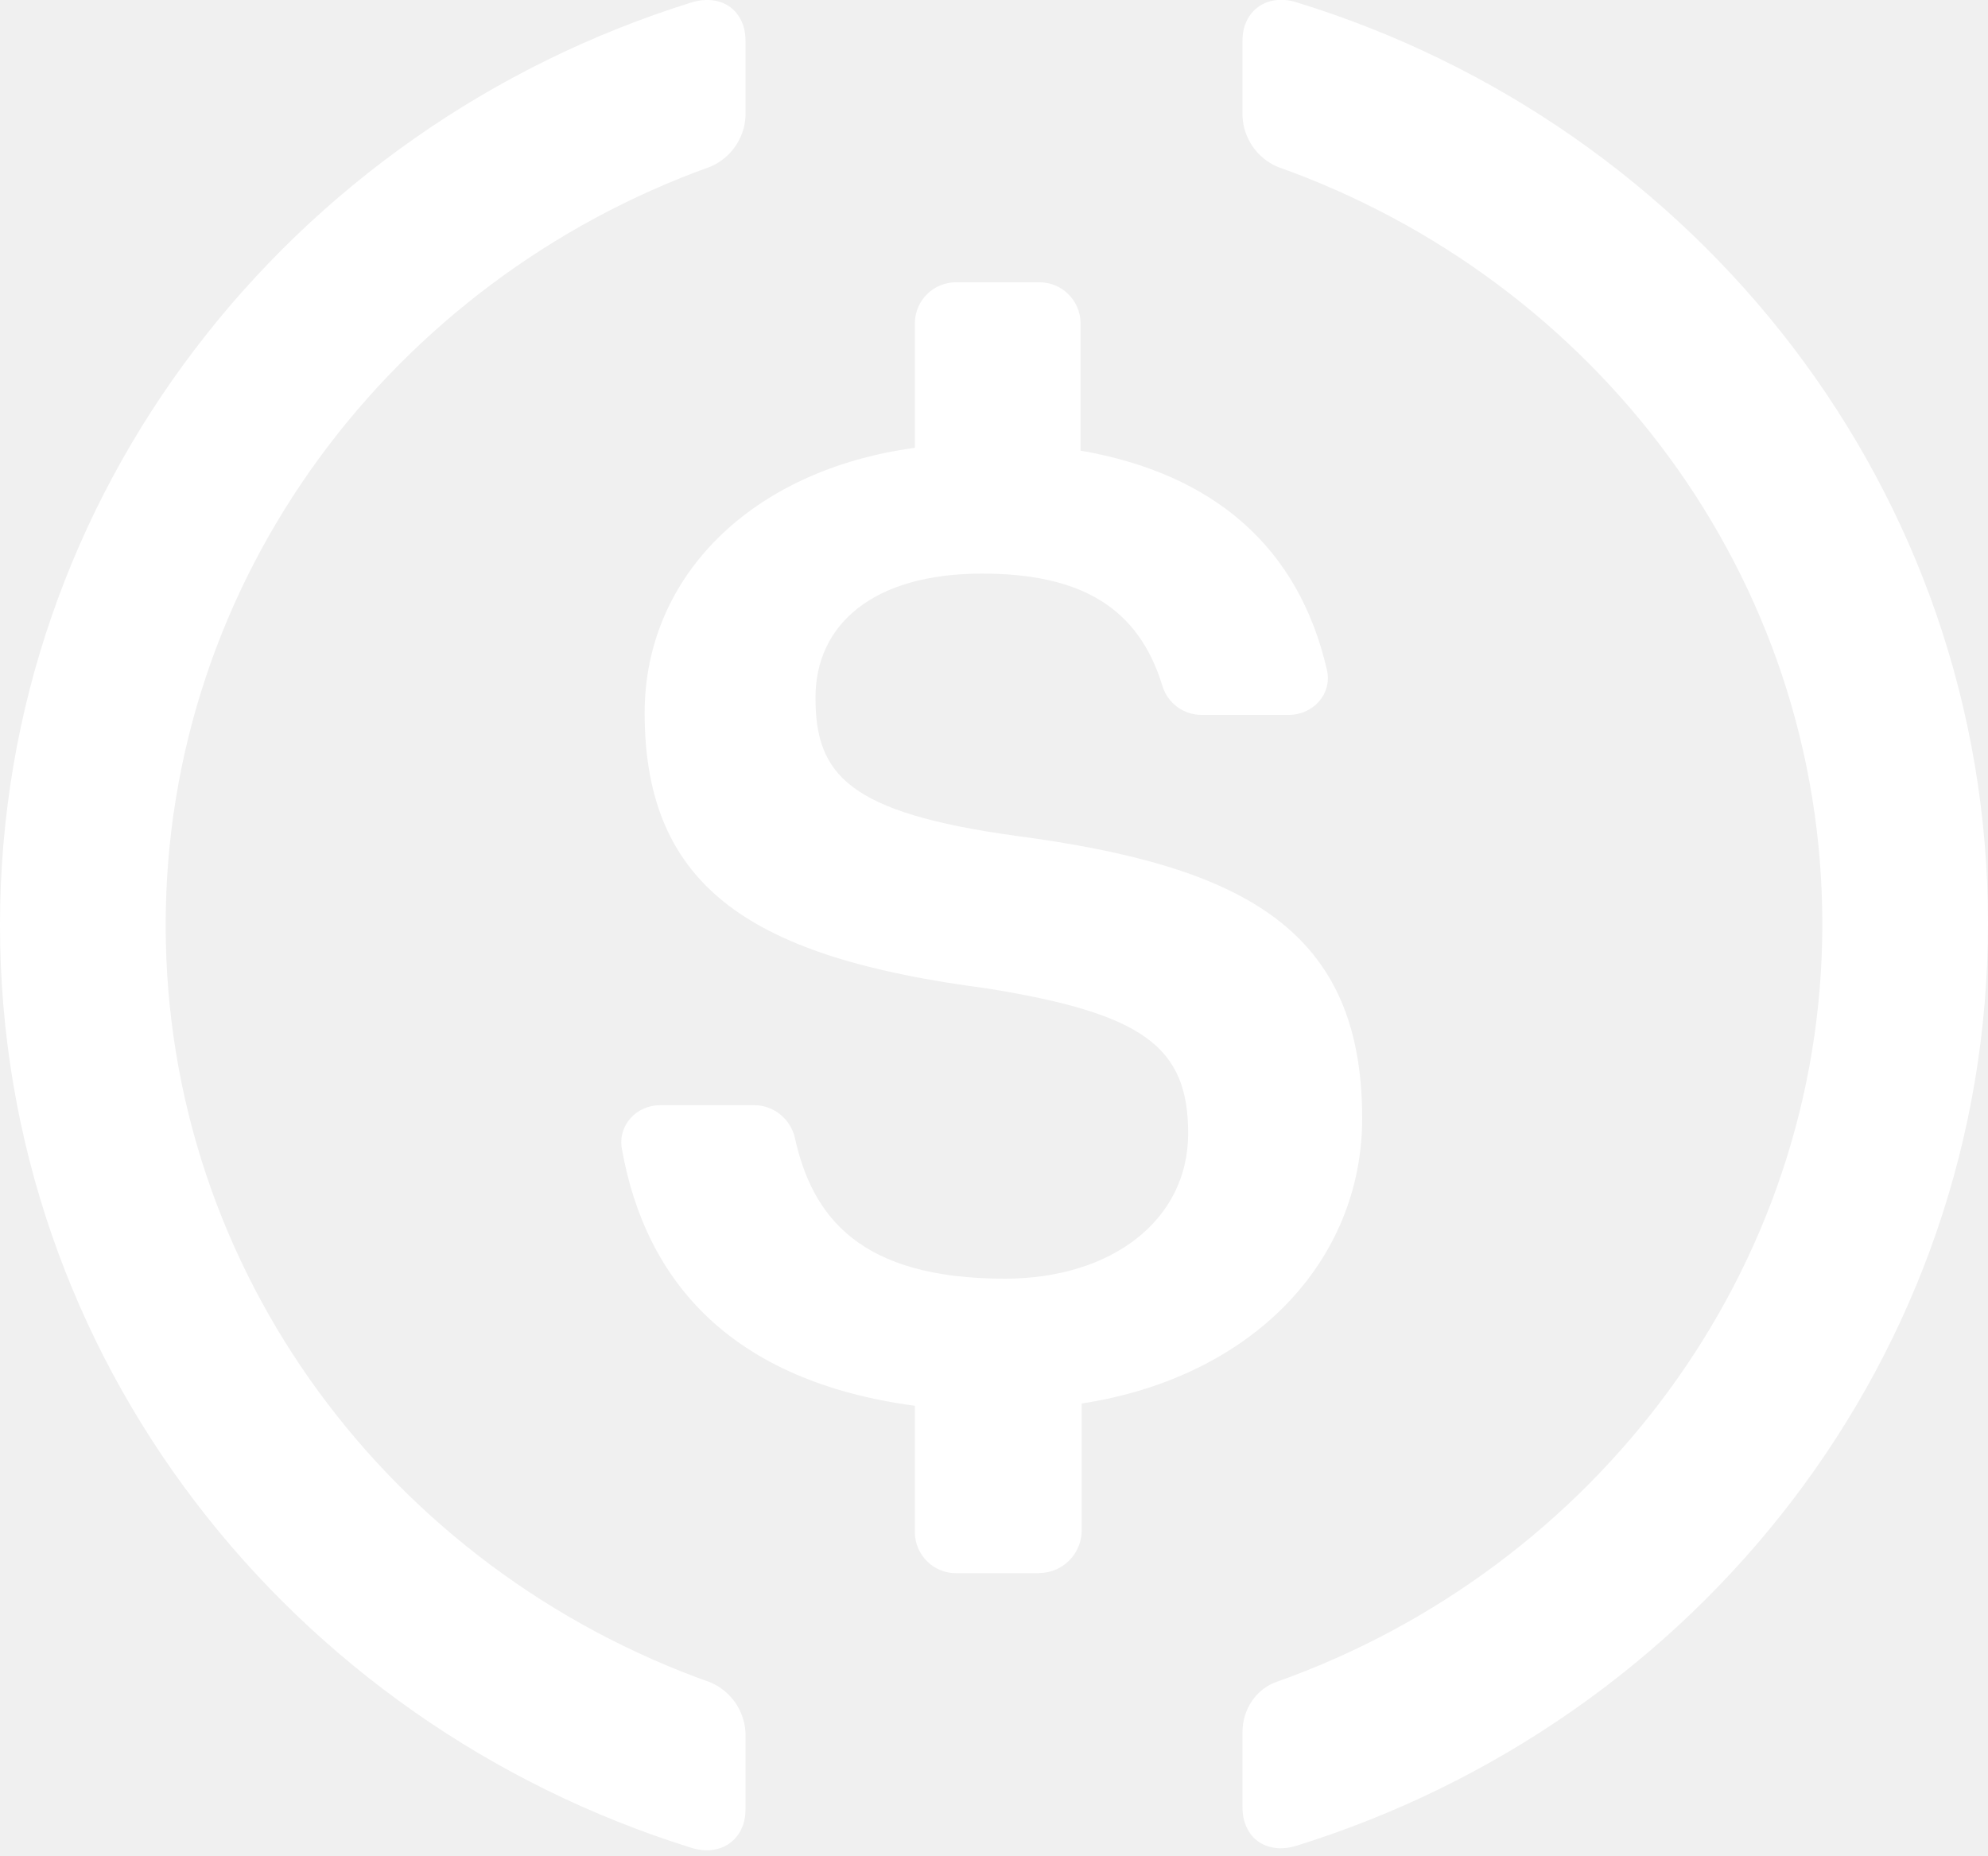
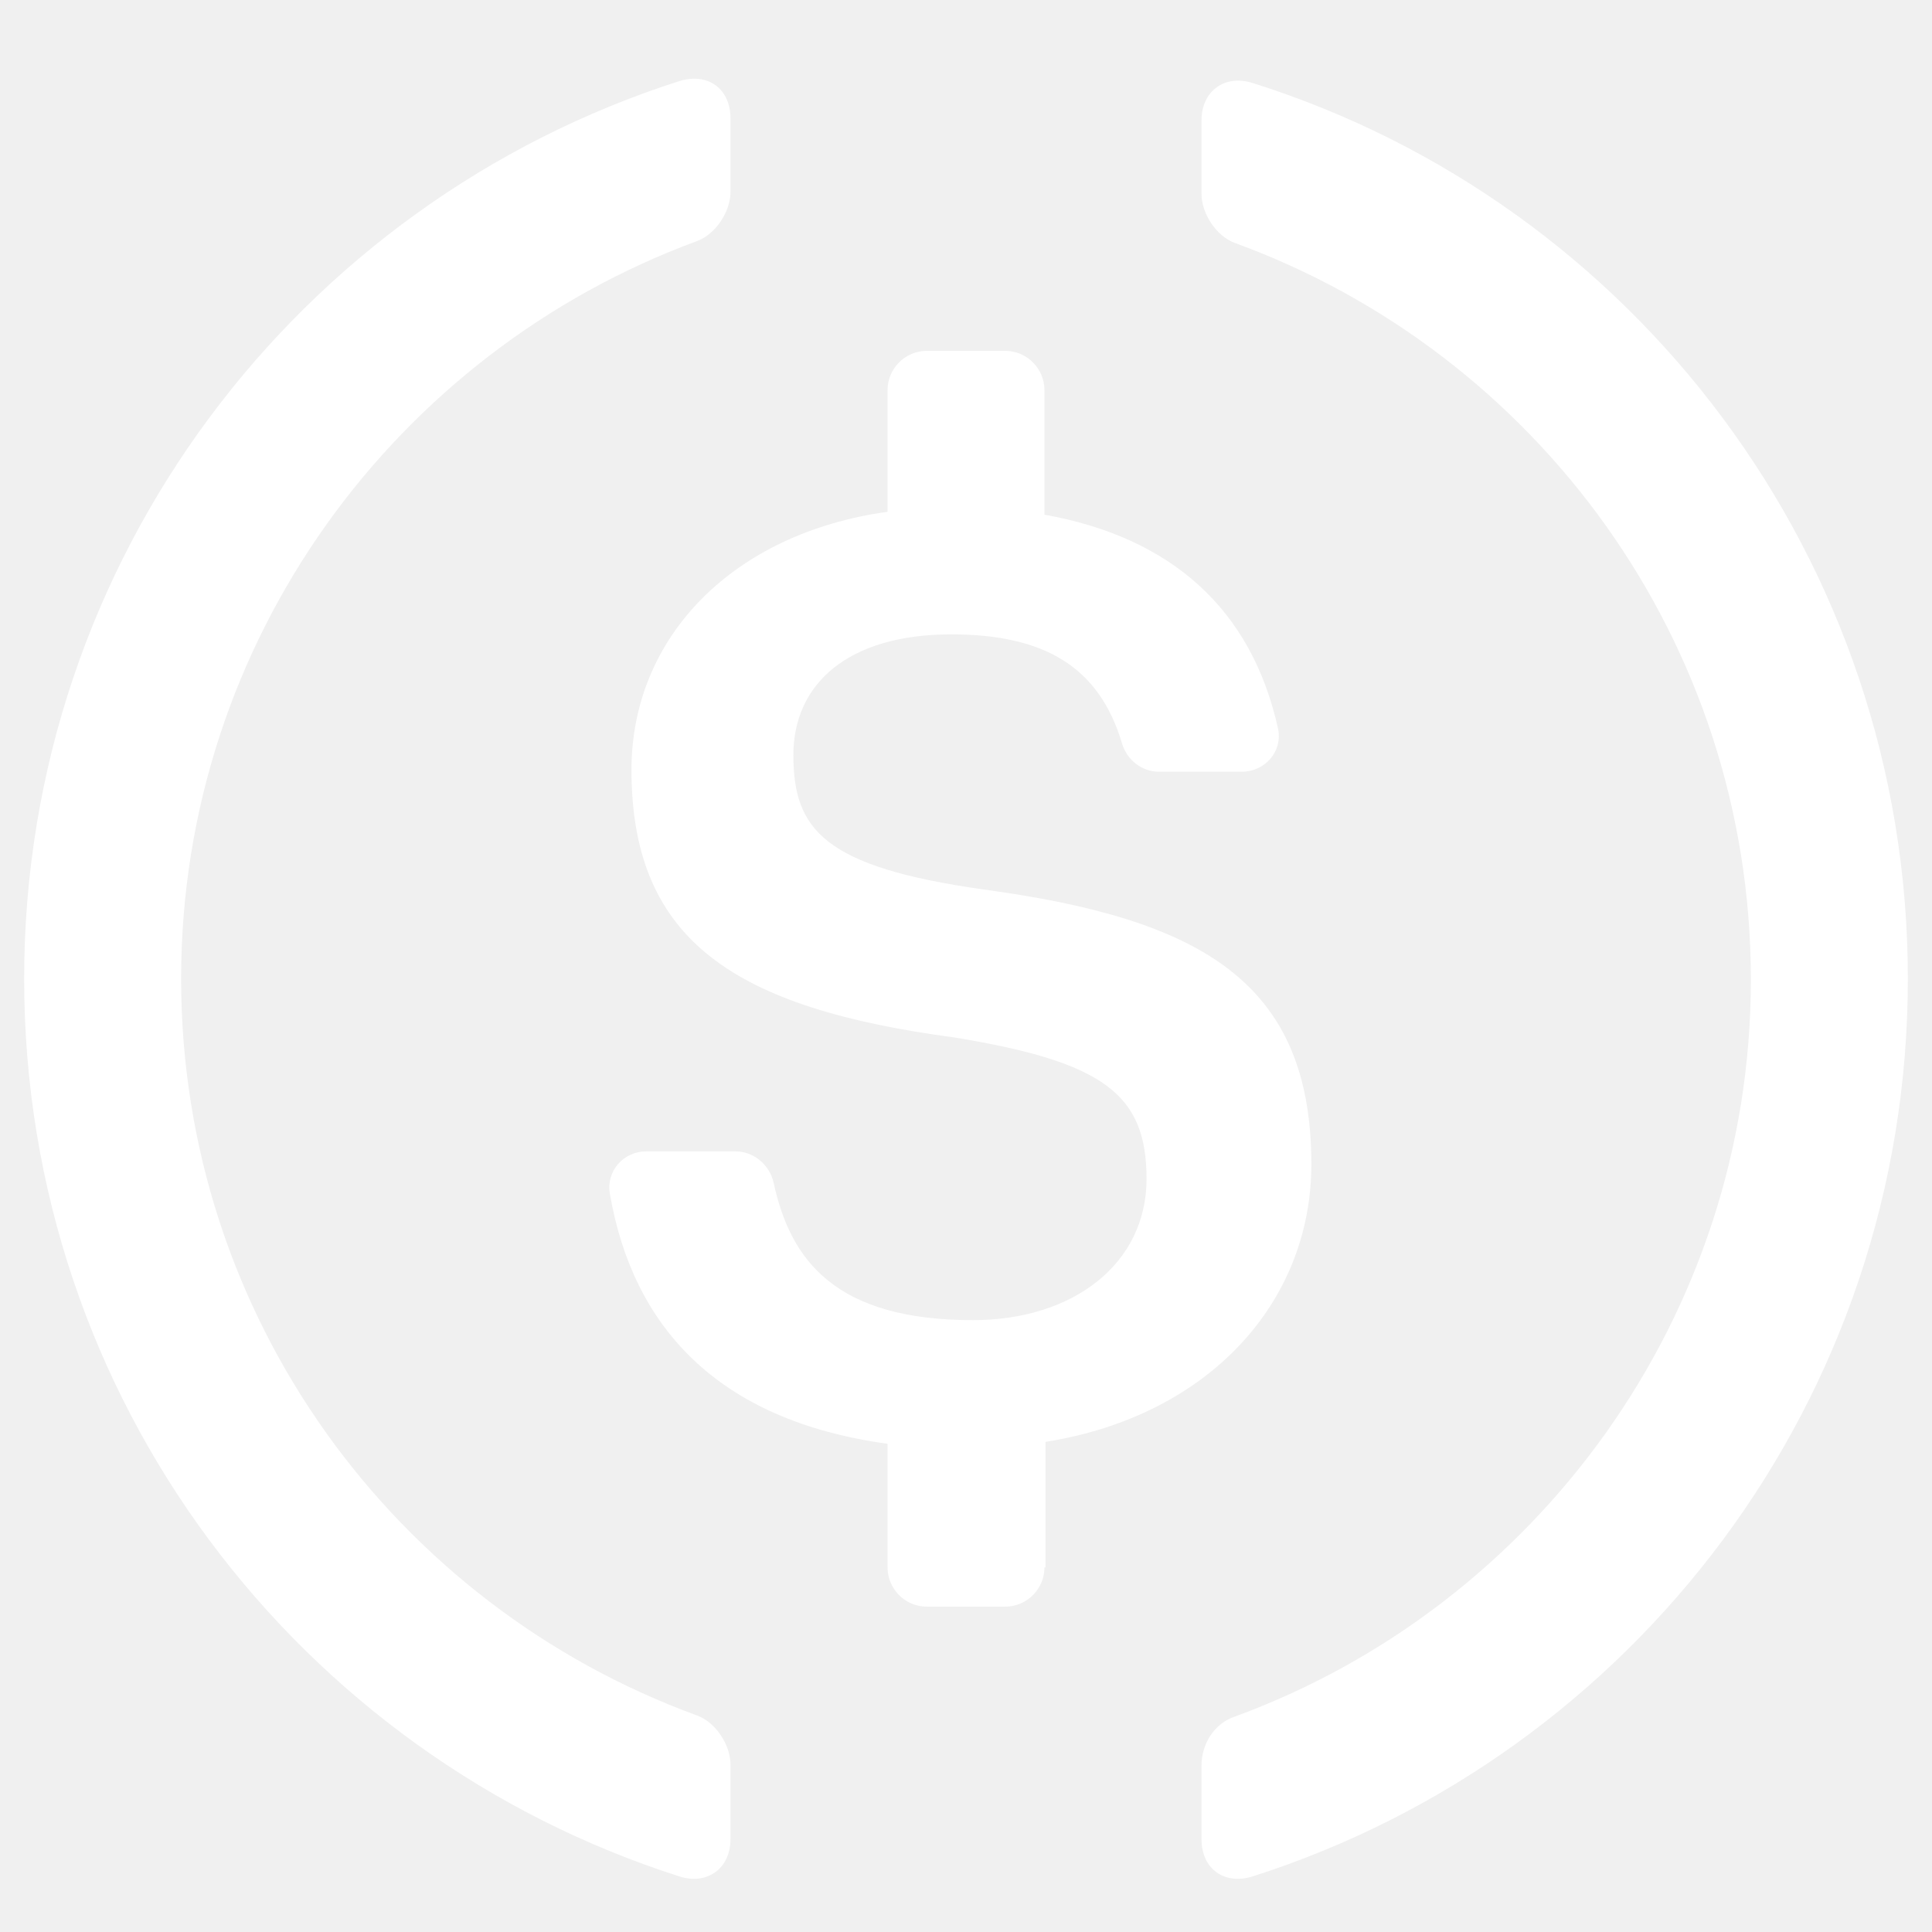
- <svg xmlns="http://www.w3.org/2000/svg" width="15" height="14">
-   <g fill="#FFF" fill-rule="nonzero">
-     <path d="M5.625 13.653c0 .228-.188.358-.406.29C2.187 12.998 0 10.243 0 6.98 0 3.724 2.188.962 5.219.018c.226-.068.406.061.406.29v.57a.436.436 0 0 1-.266.38C2.961 2.119 1.25 4.364 1.25 6.98c0 2.625 1.71 4.862 4.11 5.714a.436.436 0 0 1 .265.38v.58z" />
-     <path d="M7.84 11.87h-.625a.31.31 0 0 1-.312-.305v-.958c-1.367-.183-2.031-.921-2.211-1.94-.031-.176.11-.328.289-.328h.71c.15 0 .274.107.306.244.132.6.492 1.065 1.585 1.065.805 0 1.383-.441 1.383-1.096 0-.654-.336-.905-1.523-1.095-1.75-.229-2.578-.746-2.578-2.078 0-1.027.804-1.833 2.039-2v-.944a.31.31 0 0 1 .312-.305h.625a.31.31 0 0 1 .313.305V3.4c1.008.175 1.648.73 1.86 1.659.038.175-.102.335-.29.335h-.656a.308.308 0 0 1-.297-.221c-.18-.586-.61-.845-1.36-.845-.828 0-1.257.388-1.257.936 0 .578.242.868 1.515 1.043 1.72.228 2.61.707 2.61 2.13 0 1.08-.828 1.955-2.117 2.153v.974a.322.322 0 0 1-.32.305z" />
-     <path d="M9.781 13.927c-.226.069-.406-.06-.406-.29v-.57c0-.167.102-.327.266-.38 2.39-.852 4.109-3.097 4.109-5.714 0-2.625-1.71-4.862-4.11-5.714a.436.436 0 0 1-.265-.38V.306c0-.228.188-.357.406-.289C12.812.947 15 3.708 15 6.965c0 3.264-2.188 6.019-5.219 6.962z" />
-   </g>
+ <svg xmlns="http://www.w3.org/2000/svg" width="20" height="20" viewBox="0 0 20 20" fill="none">
+   <path d="M7.562 19.039C7.562 19.344 7.319 19.516 7.034 19.425C3.094 18.166 0.25 14.489 0.25 10.132C0.25 5.785 3.094 2.098 7.034 0.839C7.329 0.748 7.562 0.92 7.562 1.225V1.987C7.562 2.19 7.41 2.423 7.217 2.495C4.099 3.642 1.875 6.638 1.875 10.132C1.875 13.636 4.099 16.622 7.217 17.759C7.41 17.83 7.562 18.064 7.562 18.267V19.039Z" fill="white" />
+   <path d="M10.812 16.226C10.812 16.449 10.63 16.632 10.406 16.632H9.594C9.37 16.632 9.188 16.449 9.188 16.226V14.946C7.41 14.702 6.547 13.717 6.313 12.356C6.273 12.123 6.455 11.919 6.689 11.919H7.613C7.806 11.919 7.969 12.062 8.009 12.245C8.182 13.047 8.649 13.666 10.071 13.666C11.117 13.666 11.869 13.077 11.869 12.204C11.869 11.331 11.432 10.995 9.888 10.741C7.613 10.437 6.537 9.746 6.537 7.969C6.537 6.598 7.583 5.521 9.188 5.298V4.038C9.188 3.815 9.37 3.632 9.594 3.632H10.406C10.63 3.632 10.812 3.815 10.812 4.038V5.328C12.123 5.562 12.956 6.303 13.23 7.542C13.28 7.776 13.098 7.989 12.854 7.989H12.001C11.818 7.989 11.666 7.867 11.615 7.695C11.381 6.912 10.823 6.567 9.848 6.567C8.771 6.567 8.213 7.085 8.213 7.816C8.213 8.588 8.527 8.974 10.183 9.208C12.417 9.512 13.575 10.152 13.575 12.052C13.575 13.494 12.498 14.662 10.823 14.926V16.226H10.812Z" fill="white" />
+   <path d="M12.966 19.425C12.671 19.516 12.438 19.344 12.438 19.039V18.277C12.438 18.054 12.569 17.841 12.783 17.77C15.891 16.632 18.125 13.636 18.125 10.142C18.125 6.638 15.901 3.652 12.783 2.515C12.59 2.444 12.438 2.21 12.438 2.007V1.245C12.438 0.941 12.681 0.768 12.966 0.859C16.906 2.098 19.75 5.785 19.75 10.132C19.75 14.489 16.906 18.166 12.966 19.425Z" fill="white" />
</svg>
